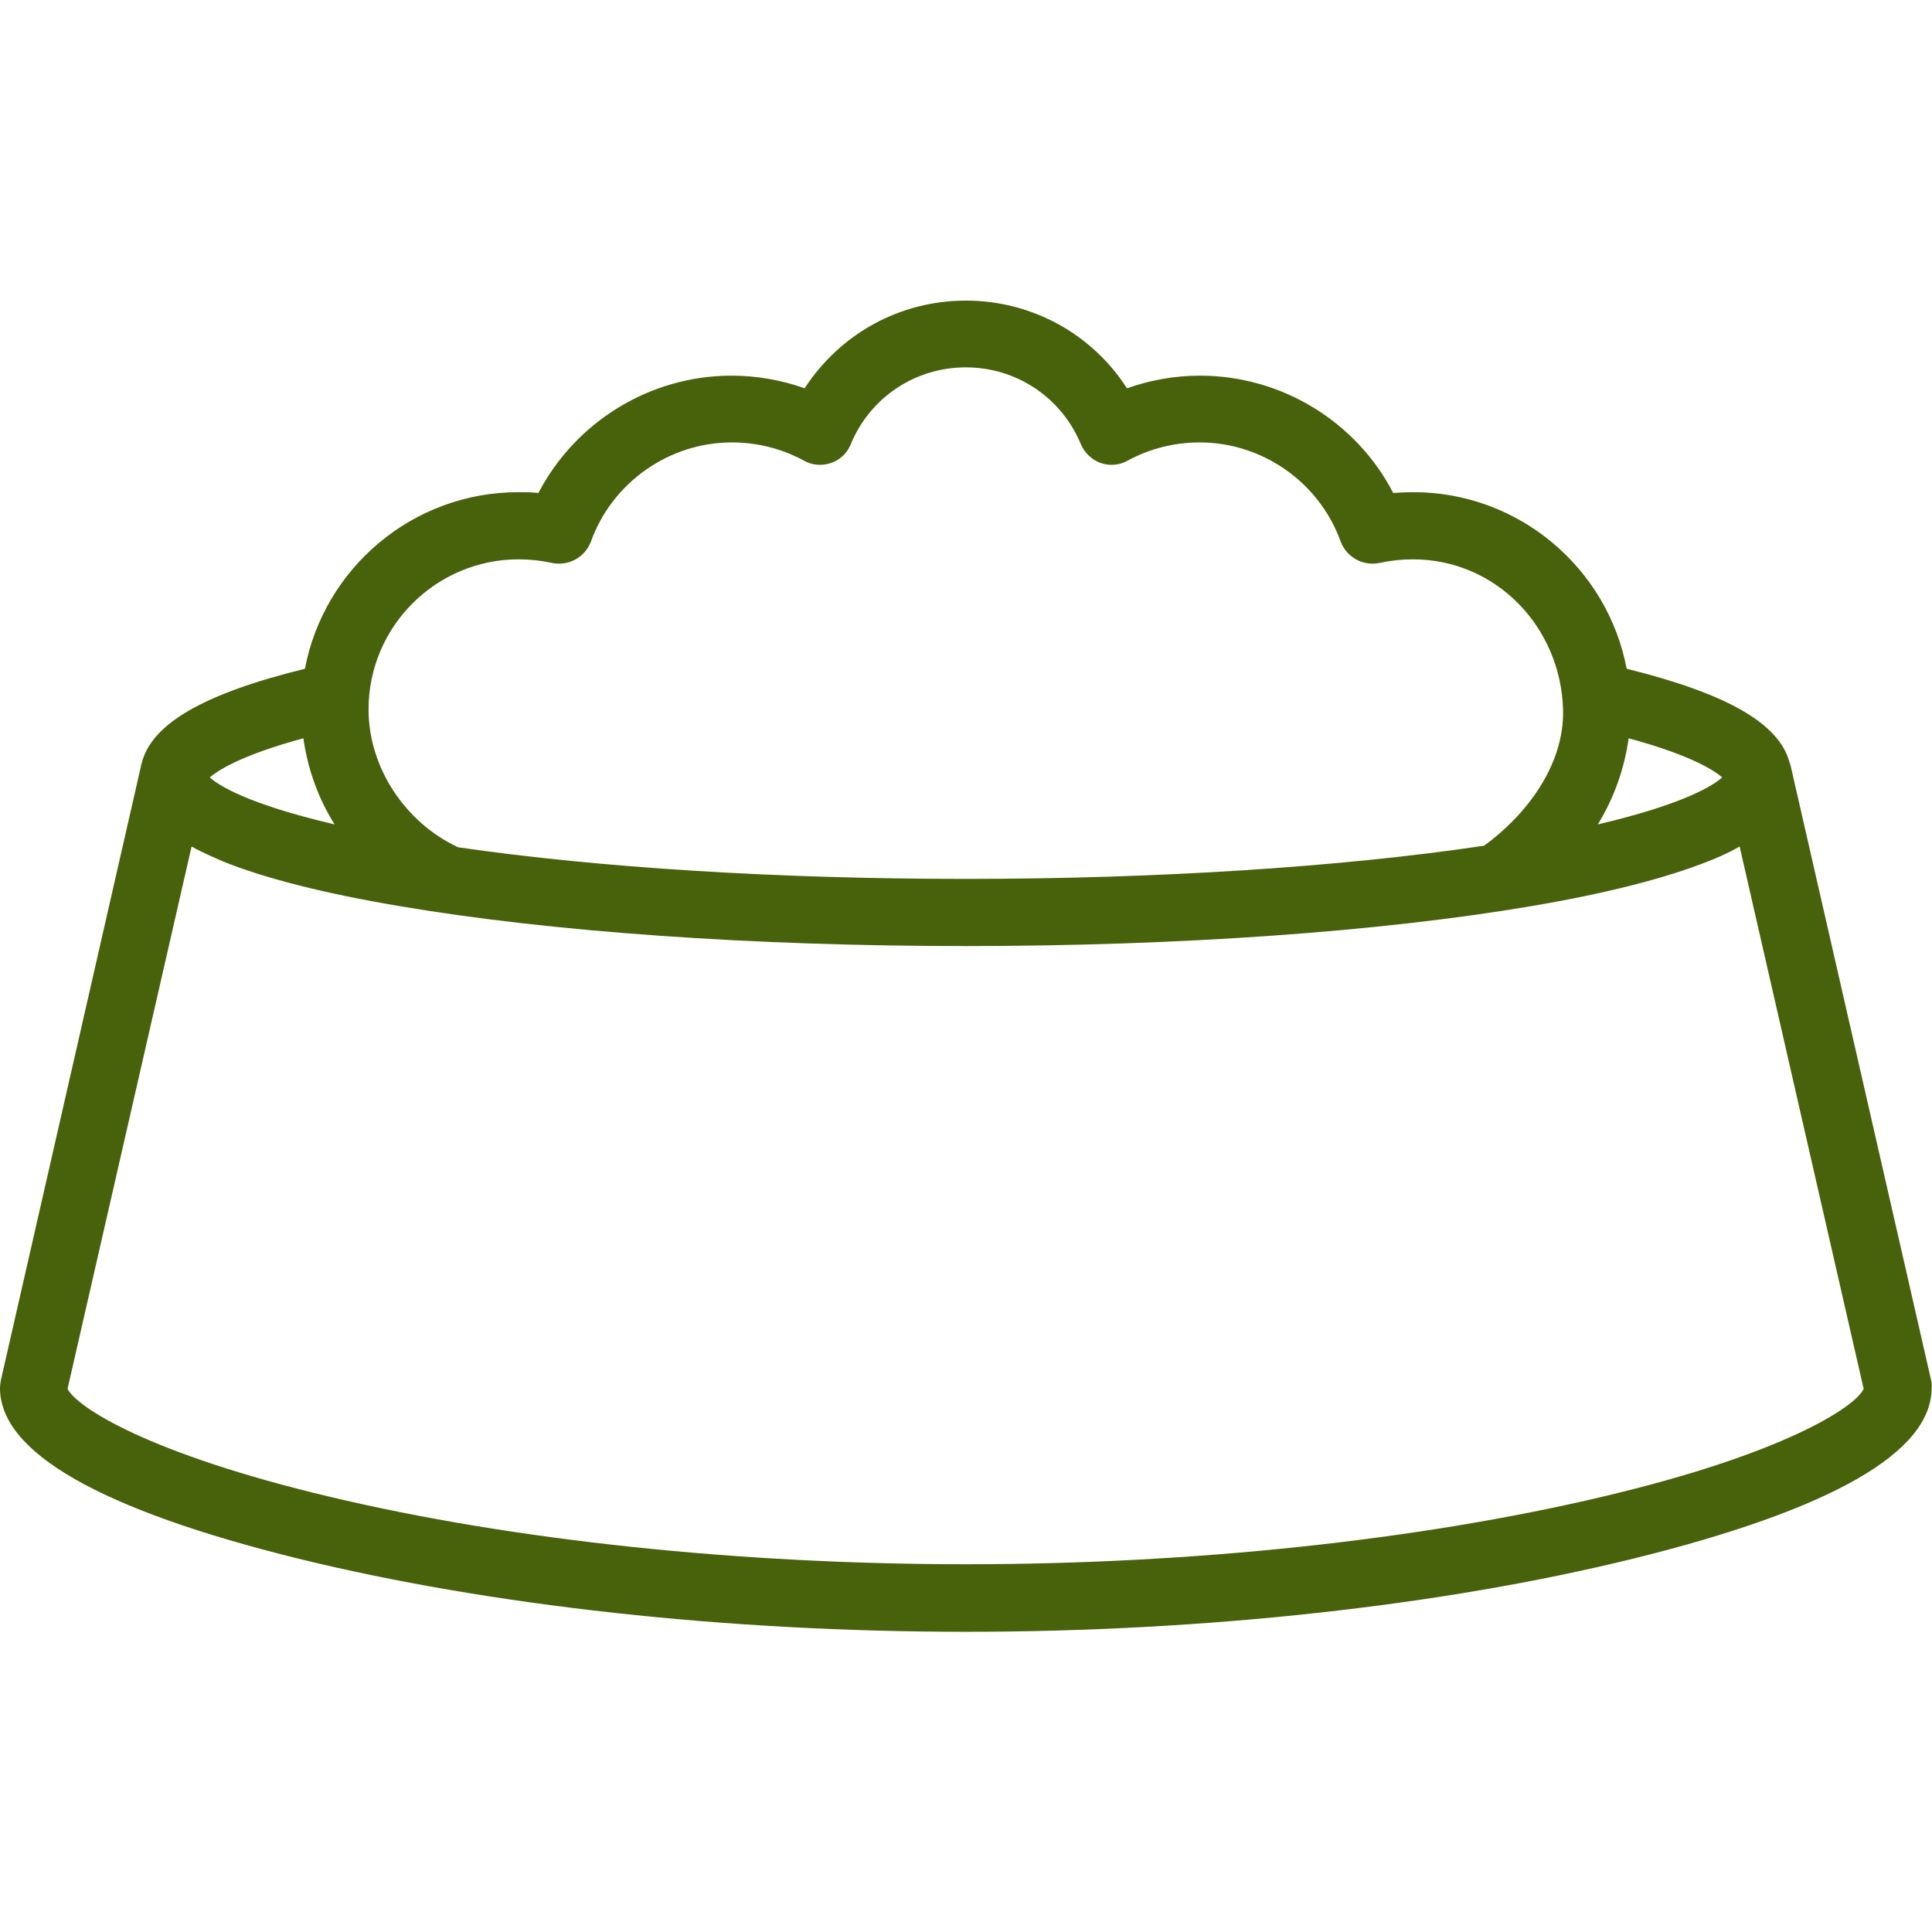
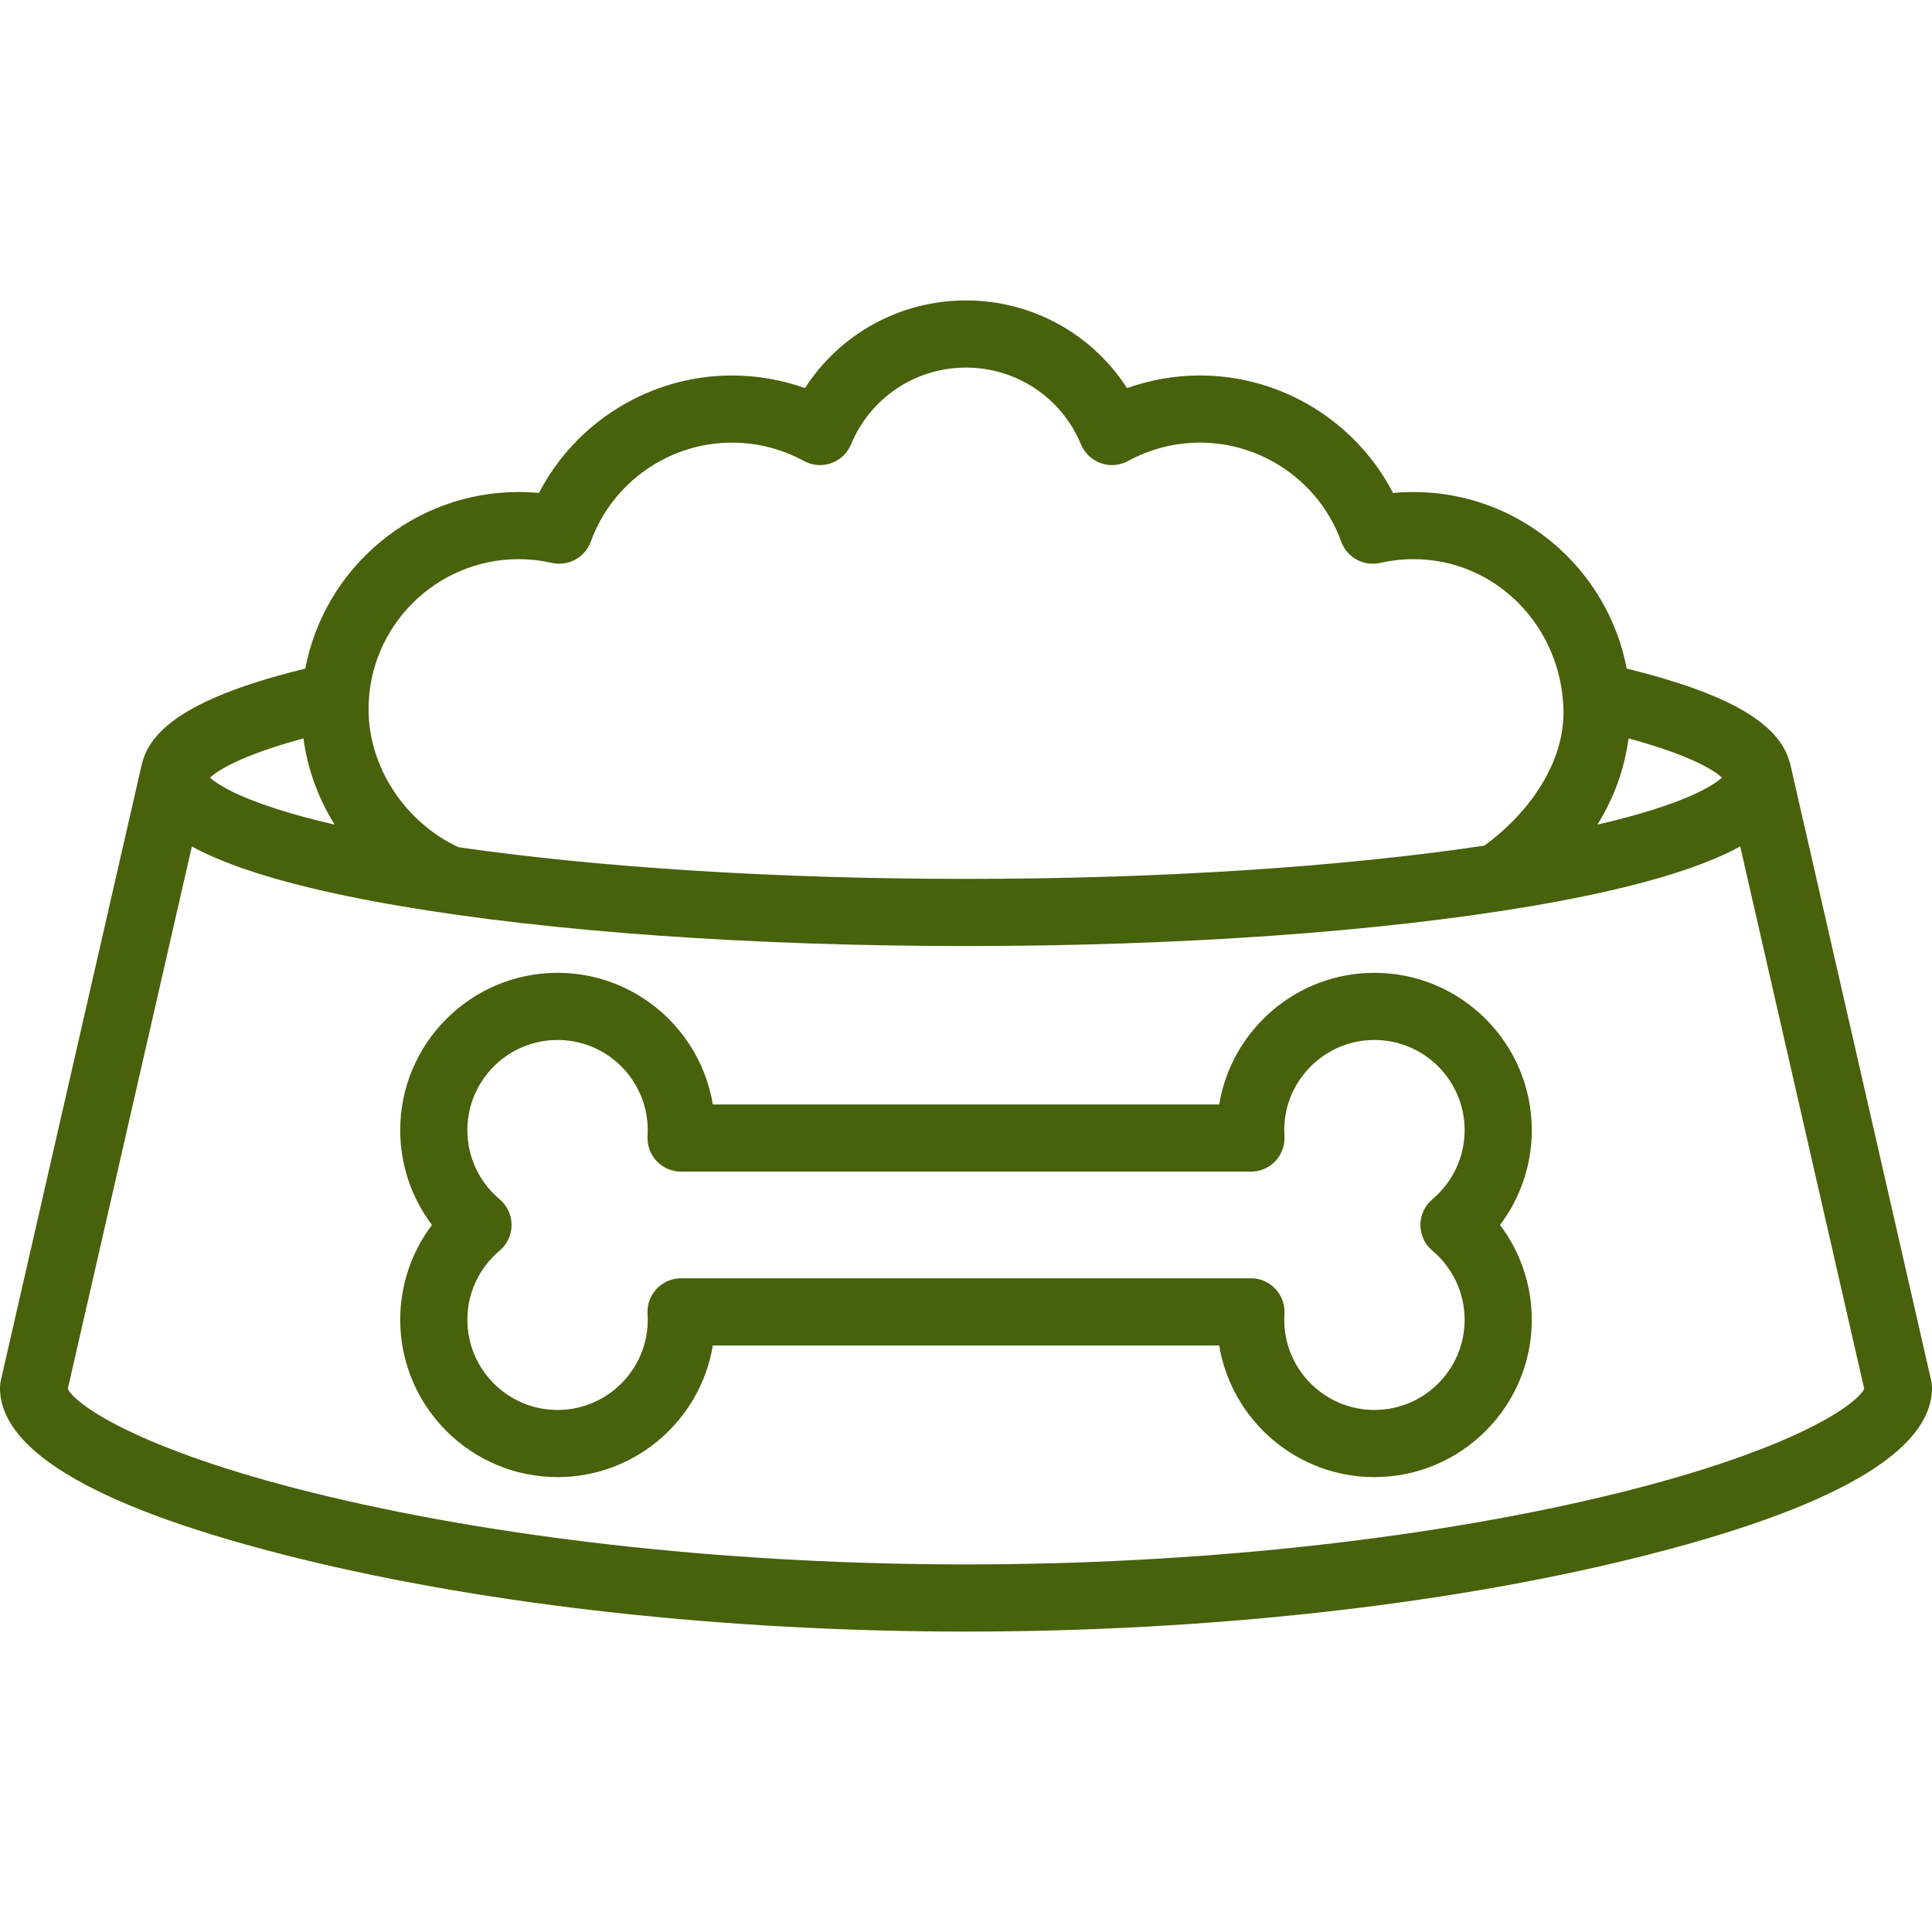
- <svg xmlns="http://www.w3.org/2000/svg" version="1.1" id="Capa_1" x="0px" y="0px" viewBox="0 0 489.1 489.1" style="enable-background:new 0 0 489.1 489.1;" xml:space="preserve">
-   <style type="text/css">
- 	.st0{fill:#48610B;}
- </style>
+ <svg xmlns="http://www.w3.org/2000/svg" version="1.1" id="Capa_1" x="0px" y="0px" viewBox="0 0 489.108 489.108" style="enable-background:new 0 0 489.108 489.108;" xml:space="preserve">
  <g>
-     <path class="st0" d="M488.9,349.5l-35.6-155.7c-0.1-0.3-0.2-0.6-0.3-0.9c-2.7-9.8-15.8-17.3-41.2-23.6c-4.8-25.4-27.2-44.7-54-44.7   c-1.7,0-3.4,0.1-5.1,0.2c-9.3-18-28.2-29.7-48.9-29.7c-6.3,0-12.6,1.1-18.5,3.2c-8.8-13.7-24-22.2-40.8-22.2s-31.9,8.5-40.8,22.2   c-5.9-2.1-12.2-3.2-18.5-3.2c-20.7,0-39.5,11.7-48.9,29.7c-1.7-0.2-3.4-0.2-5.1-0.2c-26.8,0-49.2,19.3-54,44.7   c-26,6.4-39.1,14.1-41.4,24.2c0,0.1-0.1,0.2-0.1,0.4L0.2,349.5c-0.1,0.6-0.2,1.3-0.2,1.9c0,16.3,25.4,30.8,75.6,43.2   c48.5,11.9,108.5,18.5,168.9,18.5c60.5,0,120.5-6.6,168.9-18.5c50.2-12.4,75.6-26.9,75.6-43.2C489.1,350.7,489,350.1,488.9,349.5z    M412.3,186.9c16.2,4.4,21.8,8.3,23.7,9.9c-2.1,1.9-9.3,6.7-31.5,11.9C408.5,202.2,411.2,194.8,412.3,186.9z M131.3,141.6   c2.8,0,5.6,0.3,8.4,0.9c4.2,0.9,8.4-1.4,9.9-5.4c5.4-15,19.8-25.1,35.7-25.1c6.4,0,12.7,1.6,18.2,4.6c2.1,1.2,4.6,1.4,6.9,0.6   c2.3-0.8,4.1-2.5,5-4.8c4.9-11.8,16.3-19.4,29.1-19.4c12.8,0,24.2,7.6,29.1,19.4c0.9,2.2,2.8,4,5,4.8c2.3,0.8,4.8,0.6,6.9-0.6   c5.5-3,11.8-4.6,18.2-4.6c15.9,0,30.3,10.1,35.7,25.1c1.5,4,5.7,6.3,9.9,5.4c2.8-0.6,5.6-0.9,8.4-0.9c21,0,37.4,17.1,38,38   c0.4,14.5-9.9,27.2-20,34.5c-36.2,5.4-82.7,8.4-131.2,8.4c-47.4,0-92.7-2.8-128.5-8c-13.4-6.2-22.7-20.2-22.7-34.9   C93.3,158.6,110.4,141.6,131.3,141.6z M76.8,186.9c1.1,7.8,3.8,15.3,7.9,21.8c-22.3-5.2-29.5-10-31.6-11.9   C55,195.2,60.6,191.3,76.8,186.9z M405.7,378.9c-46.5,11-103.8,17.1-161.1,17.1S130,390,83.4,378.9c-45.9-10.9-64-22.7-66.3-27.3   l31.4-137.3c3.2,1.8,6.3,3,8,3.8c10.7,4.3,25.7,8.1,44.7,11.3c38.3,6.5,89.2,10.1,143.2,10.1s104.9-3.6,143.2-10.1   c19-3.2,34.1-7.1,44.7-11.3c1.8-0.7,4.8-1.9,8.1-3.8l31.4,137.3C469.7,356.2,451.5,368.1,405.7,378.9z" />
+     <path d="M488.895,349.458l-35.6-155.711c-0.074-0.322-0.169-0.634-0.276-0.938c-2.71-9.849-15.761-17.291-41.196-23.553   c-4.838-25.417-27.213-44.697-54.018-44.697c-1.71,0-3.424,0.082-5.136,0.243c-9.346-18.041-28.186-29.743-48.864-29.743   c-6.311,0-12.58,1.093-18.488,3.197c-8.821-13.709-24.037-22.197-40.762-22.197s-31.94,8.487-40.762,22.197   c-5.908-2.104-12.177-3.197-18.488-3.197c-20.678,0-39.518,11.703-48.864,29.743c-1.712-0.162-3.426-0.243-5.136-0.243   c-26.805,0-49.18,19.28-54.018,44.697c-26.029,6.409-39.096,14.05-41.376,24.245c-0.034,0.124-0.076,0.244-0.104,0.371   L0.214,349.457C0.072,350.078,0,350.714,0,351.352c0,16.291,25.438,30.818,75.605,43.178   c48.476,11.943,108.477,18.52,168.949,18.52c60.473,0,120.473-6.577,168.949-18.52c50.168-12.36,75.605-26.887,75.605-43.177   C489.108,350.715,489.037,350.08,488.895,349.458z M412.294,186.939c16.179,4.391,21.832,8.251,23.652,9.917   c-2.092,1.92-9.26,6.749-31.548,11.909C408.525,202.183,411.238,194.755,412.294,186.939z M131.304,141.558   c2.799,0,5.626,0.318,8.403,0.944c4.178,0.944,8.403-1.369,9.862-5.395c5.432-14.983,19.792-25.05,35.735-25.05   c6.366,0,12.664,1.605,18.211,4.642c2.117,1.158,4.626,1.363,6.903,0.562c2.276-0.801,4.105-2.532,5.03-4.761   c4.9-11.812,16.325-19.443,29.107-19.443s24.206,7.632,29.106,19.443c0.925,2.229,2.754,3.96,5.03,4.761   c2.277,0.801,4.787,0.596,6.903-0.562c5.547-3.037,11.845-4.642,18.211-4.642c15.943,0,30.303,10.067,35.735,25.05   c1.459,4.025,5.685,6.341,9.862,5.395c2.777-0.626,5.604-0.944,8.403-0.944c20.953,0,37.431,17.055,38,38   c0.394,14.497-9.948,27.233-20.027,34.521c-36.225,5.436-82.663,8.422-131.223,8.422c-47.355,0-92.688-2.841-128.503-8.023   c-13.38-6.24-22.747-20.152-22.747-34.92C93.304,158.605,110.351,141.558,131.304,141.558z M76.811,186.94   c1.064,7.84,3.802,15.268,7.916,21.829c-22.3-5.161-29.472-9.992-31.564-11.913C54.982,195.19,60.634,191.331,76.811,186.94z    M405.664,378.936c-46.549,11.037-103.766,17.115-161.109,17.115c-57.343,0-114.56-6.078-161.11-17.115   c-45.854-10.872-64.007-22.733-66.28-27.342L48.577,214.28c3.222,1.808,6.261,3.032,8.048,3.751   c10.661,4.292,25.707,8.11,44.719,11.348c38.329,6.527,89.188,10.122,143.211,10.122s104.882-3.595,143.21-10.122   c19.012-3.238,34.058-7.056,44.719-11.348c1.79-0.721,4.836-1.947,8.065-3.76l31.396,137.322   C469.673,356.201,451.52,368.063,405.664,378.936z" fill="#48610B" />
+     <path d="M347.956,246.28c-19.751,0-36.191,14.451-39.304,33.333H180.456c-3.112-18.883-19.553-33.333-39.304-33.333   c-21.964,0-39.833,17.869-39.833,39.833c0,8.761,2.863,17.151,8.042,24c-5.179,6.849-8.042,15.239-8.042,24   c0,21.964,17.869,39.833,39.833,39.833c19.751,0,36.191-14.451,39.304-33.333h128.196c3.112,18.883,19.553,33.333,39.304,33.333   c21.964,0,39.833-17.869,39.833-39.833c0-8.761-2.863-17.151-8.042-24c5.179-6.849,8.042-15.239,8.042-24   C387.789,264.149,369.92,246.28,347.956,246.28z M362.626,316.623c5.188,4.356,8.163,10.731,8.163,17.491   c0,12.59-10.243,22.833-22.833,22.833c-12.591,0-22.834-10.243-22.834-22.833c0-0.491,0.02-0.978,0.051-1.461   c0.149-2.343-0.678-4.644-2.285-6.355c-1.607-1.712-3.85-2.683-6.198-2.683H172.418c-2.348,0-4.591,0.971-6.198,2.683   c-1.607,1.712-2.434,4.012-2.285,6.355c0.031,0.483,0.051,0.97,0.051,1.461c0,12.59-10.243,22.833-22.834,22.833   c-12.59,0-22.833-10.243-22.833-22.833c0-6.759,2.975-13.134,8.163-17.491c1.923-1.615,3.034-3.998,3.034-6.509   c0-2.511-1.11-4.894-3.034-6.509c-5.188-4.356-8.163-10.731-8.163-17.491c0-12.59,10.243-22.833,22.833-22.833   c12.591,0,22.834,10.243,22.834,22.833c0,0.491-0.02,0.978-0.051,1.461c-0.149,2.343,0.678,4.644,2.285,6.355   c1.606,1.712,3.85,2.683,6.198,2.683H316.69c2.348,0,4.591-0.971,6.198-2.683c1.607-1.712,2.434-4.012,2.285-6.355   c-0.031-0.483-0.051-0.97-0.051-1.461c0-12.59,10.243-22.833,22.834-22.833c12.59,0,22.833,10.243,22.833,22.833   c0,6.759-2.975,13.134-8.163,17.491c-1.923,1.615-3.034,3.998-3.034,6.509C359.593,312.625,360.703,315.008,362.626,316.623z" fill="#48610B" />
  </g>
+   <g>
+ </g>
+   <g>
+ </g>
+   <g>
+ </g>
+   <g>
+ </g>
+   <g>
+ </g>
+   <g>
+ </g>
+   <g>
+ </g>
+   <g>
+ </g>
+   <g>
+ </g>
+   <g>
+ </g>
+   <g>
+ </g>
+   <g>
+ </g>
+   <g>
+ </g>
+   <g>
+ </g>
+   <g>
+ </g>
</svg>
